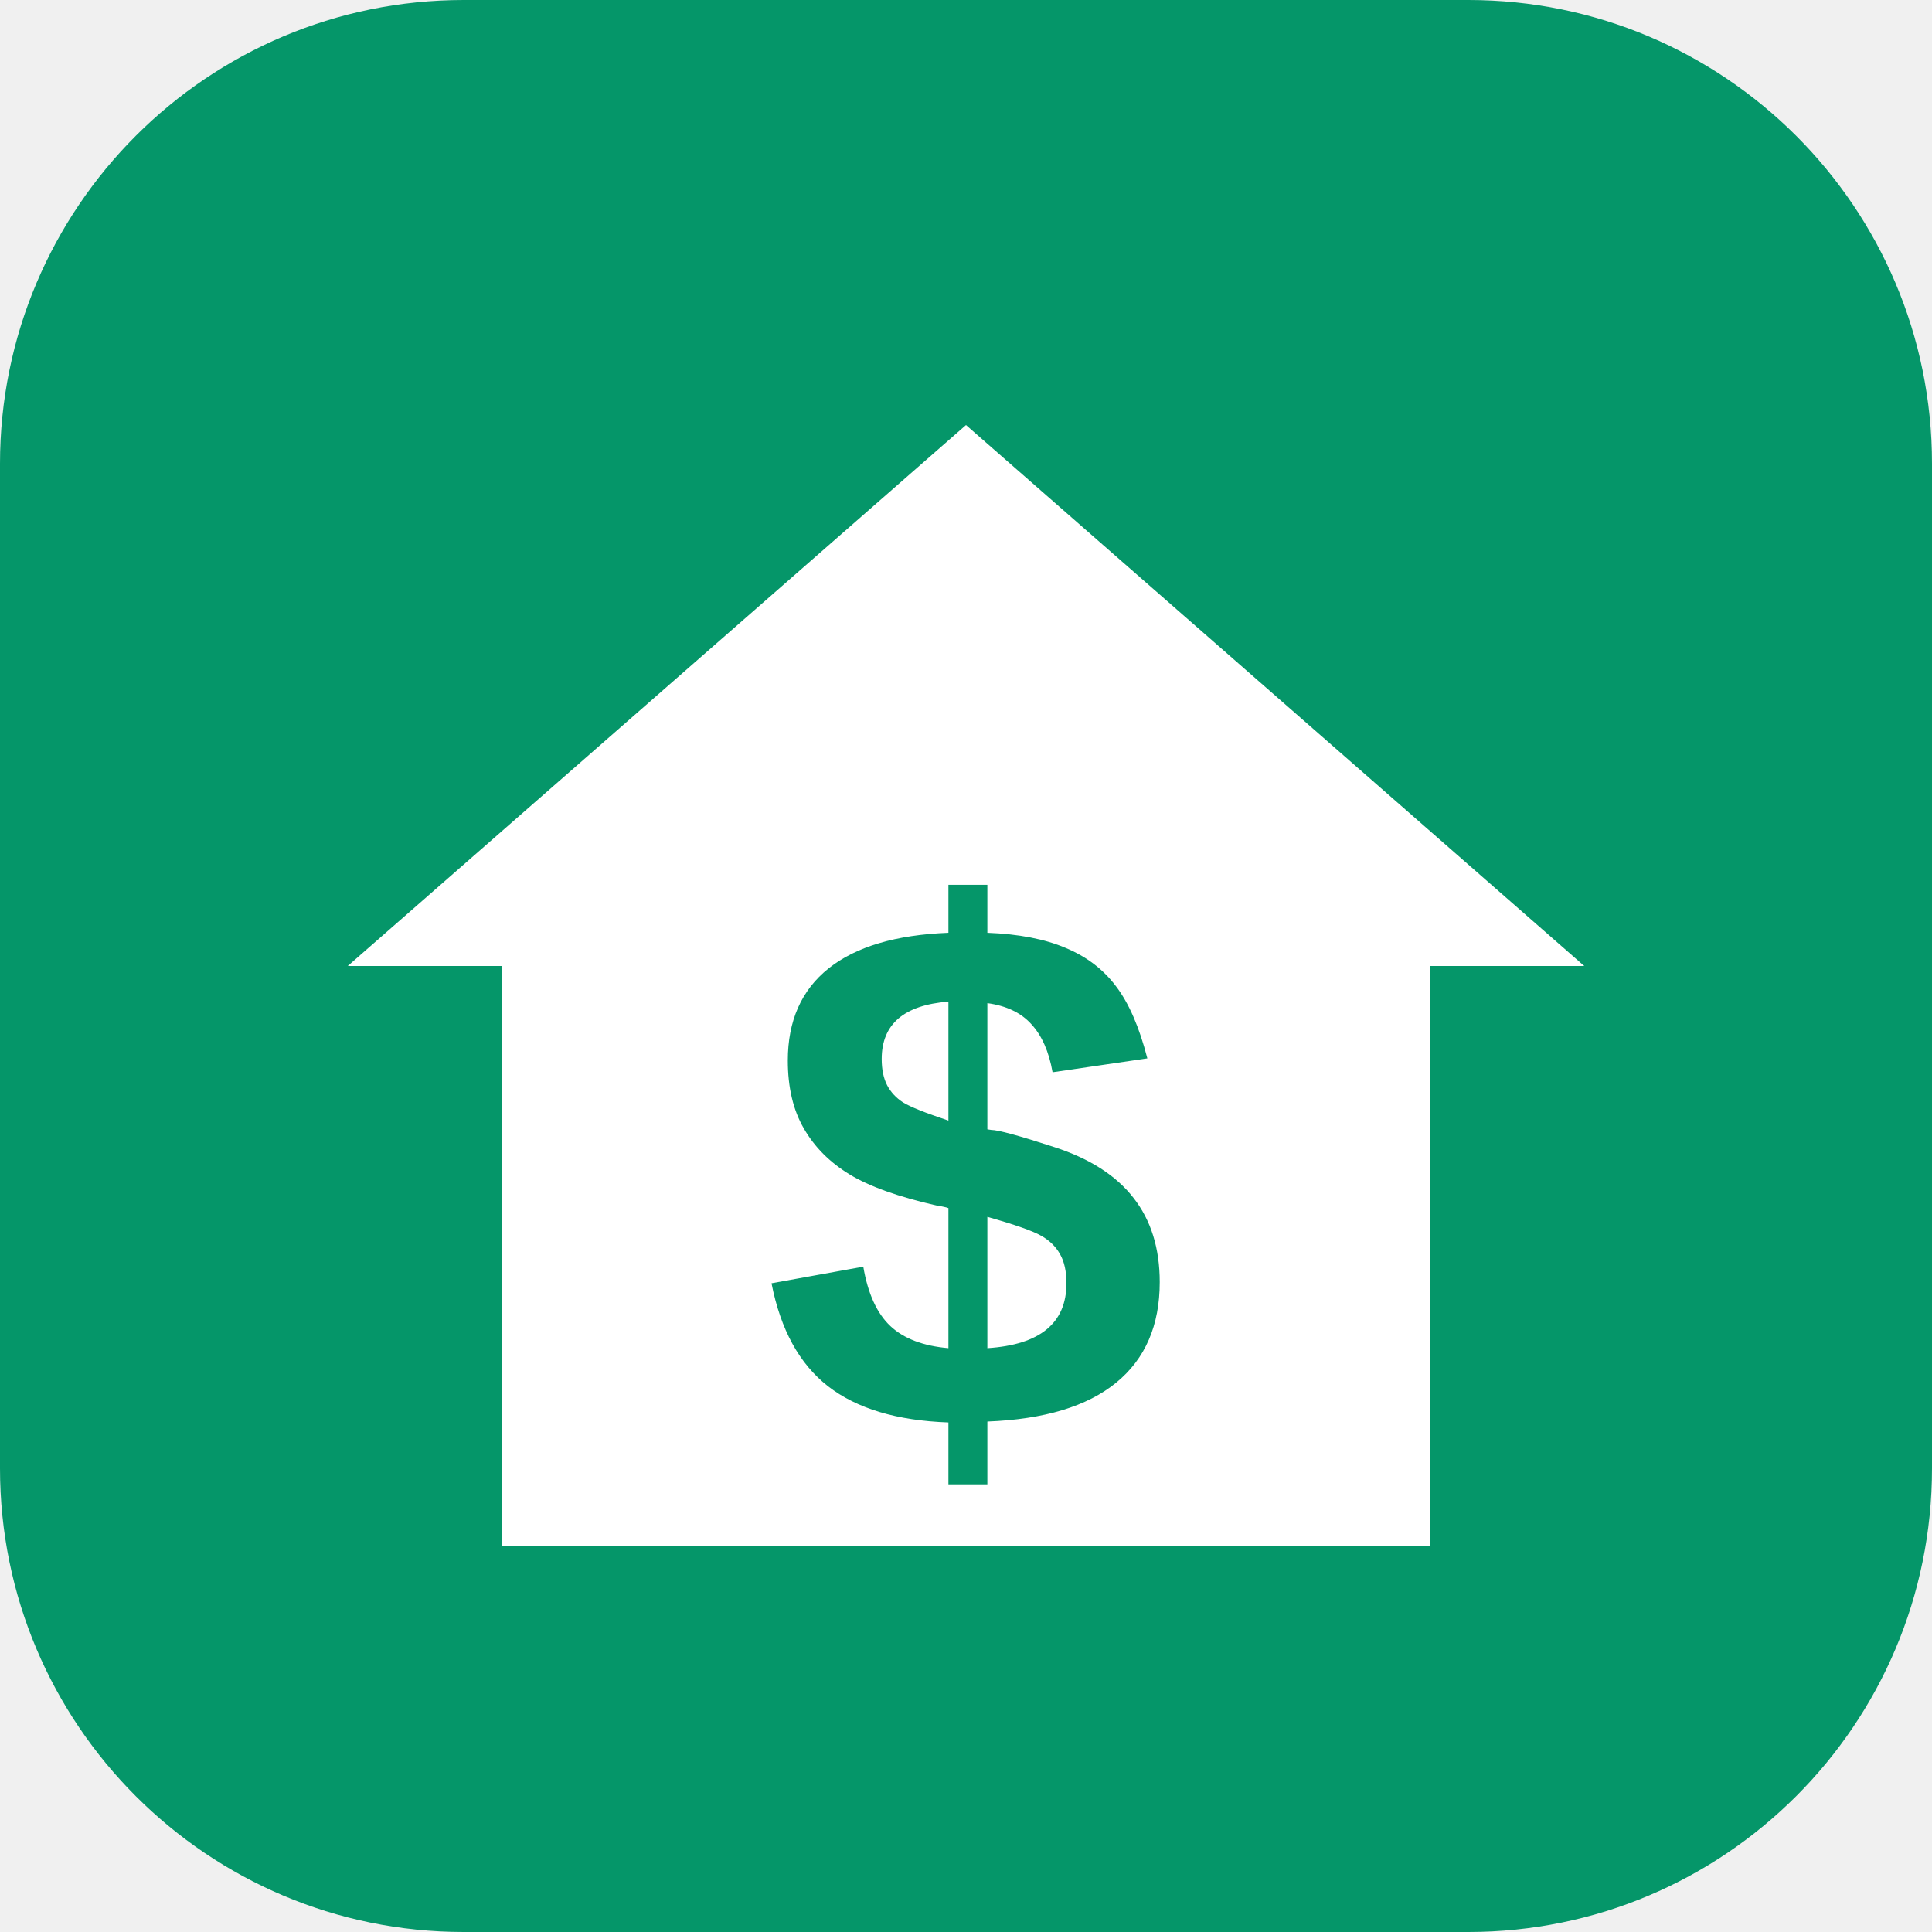
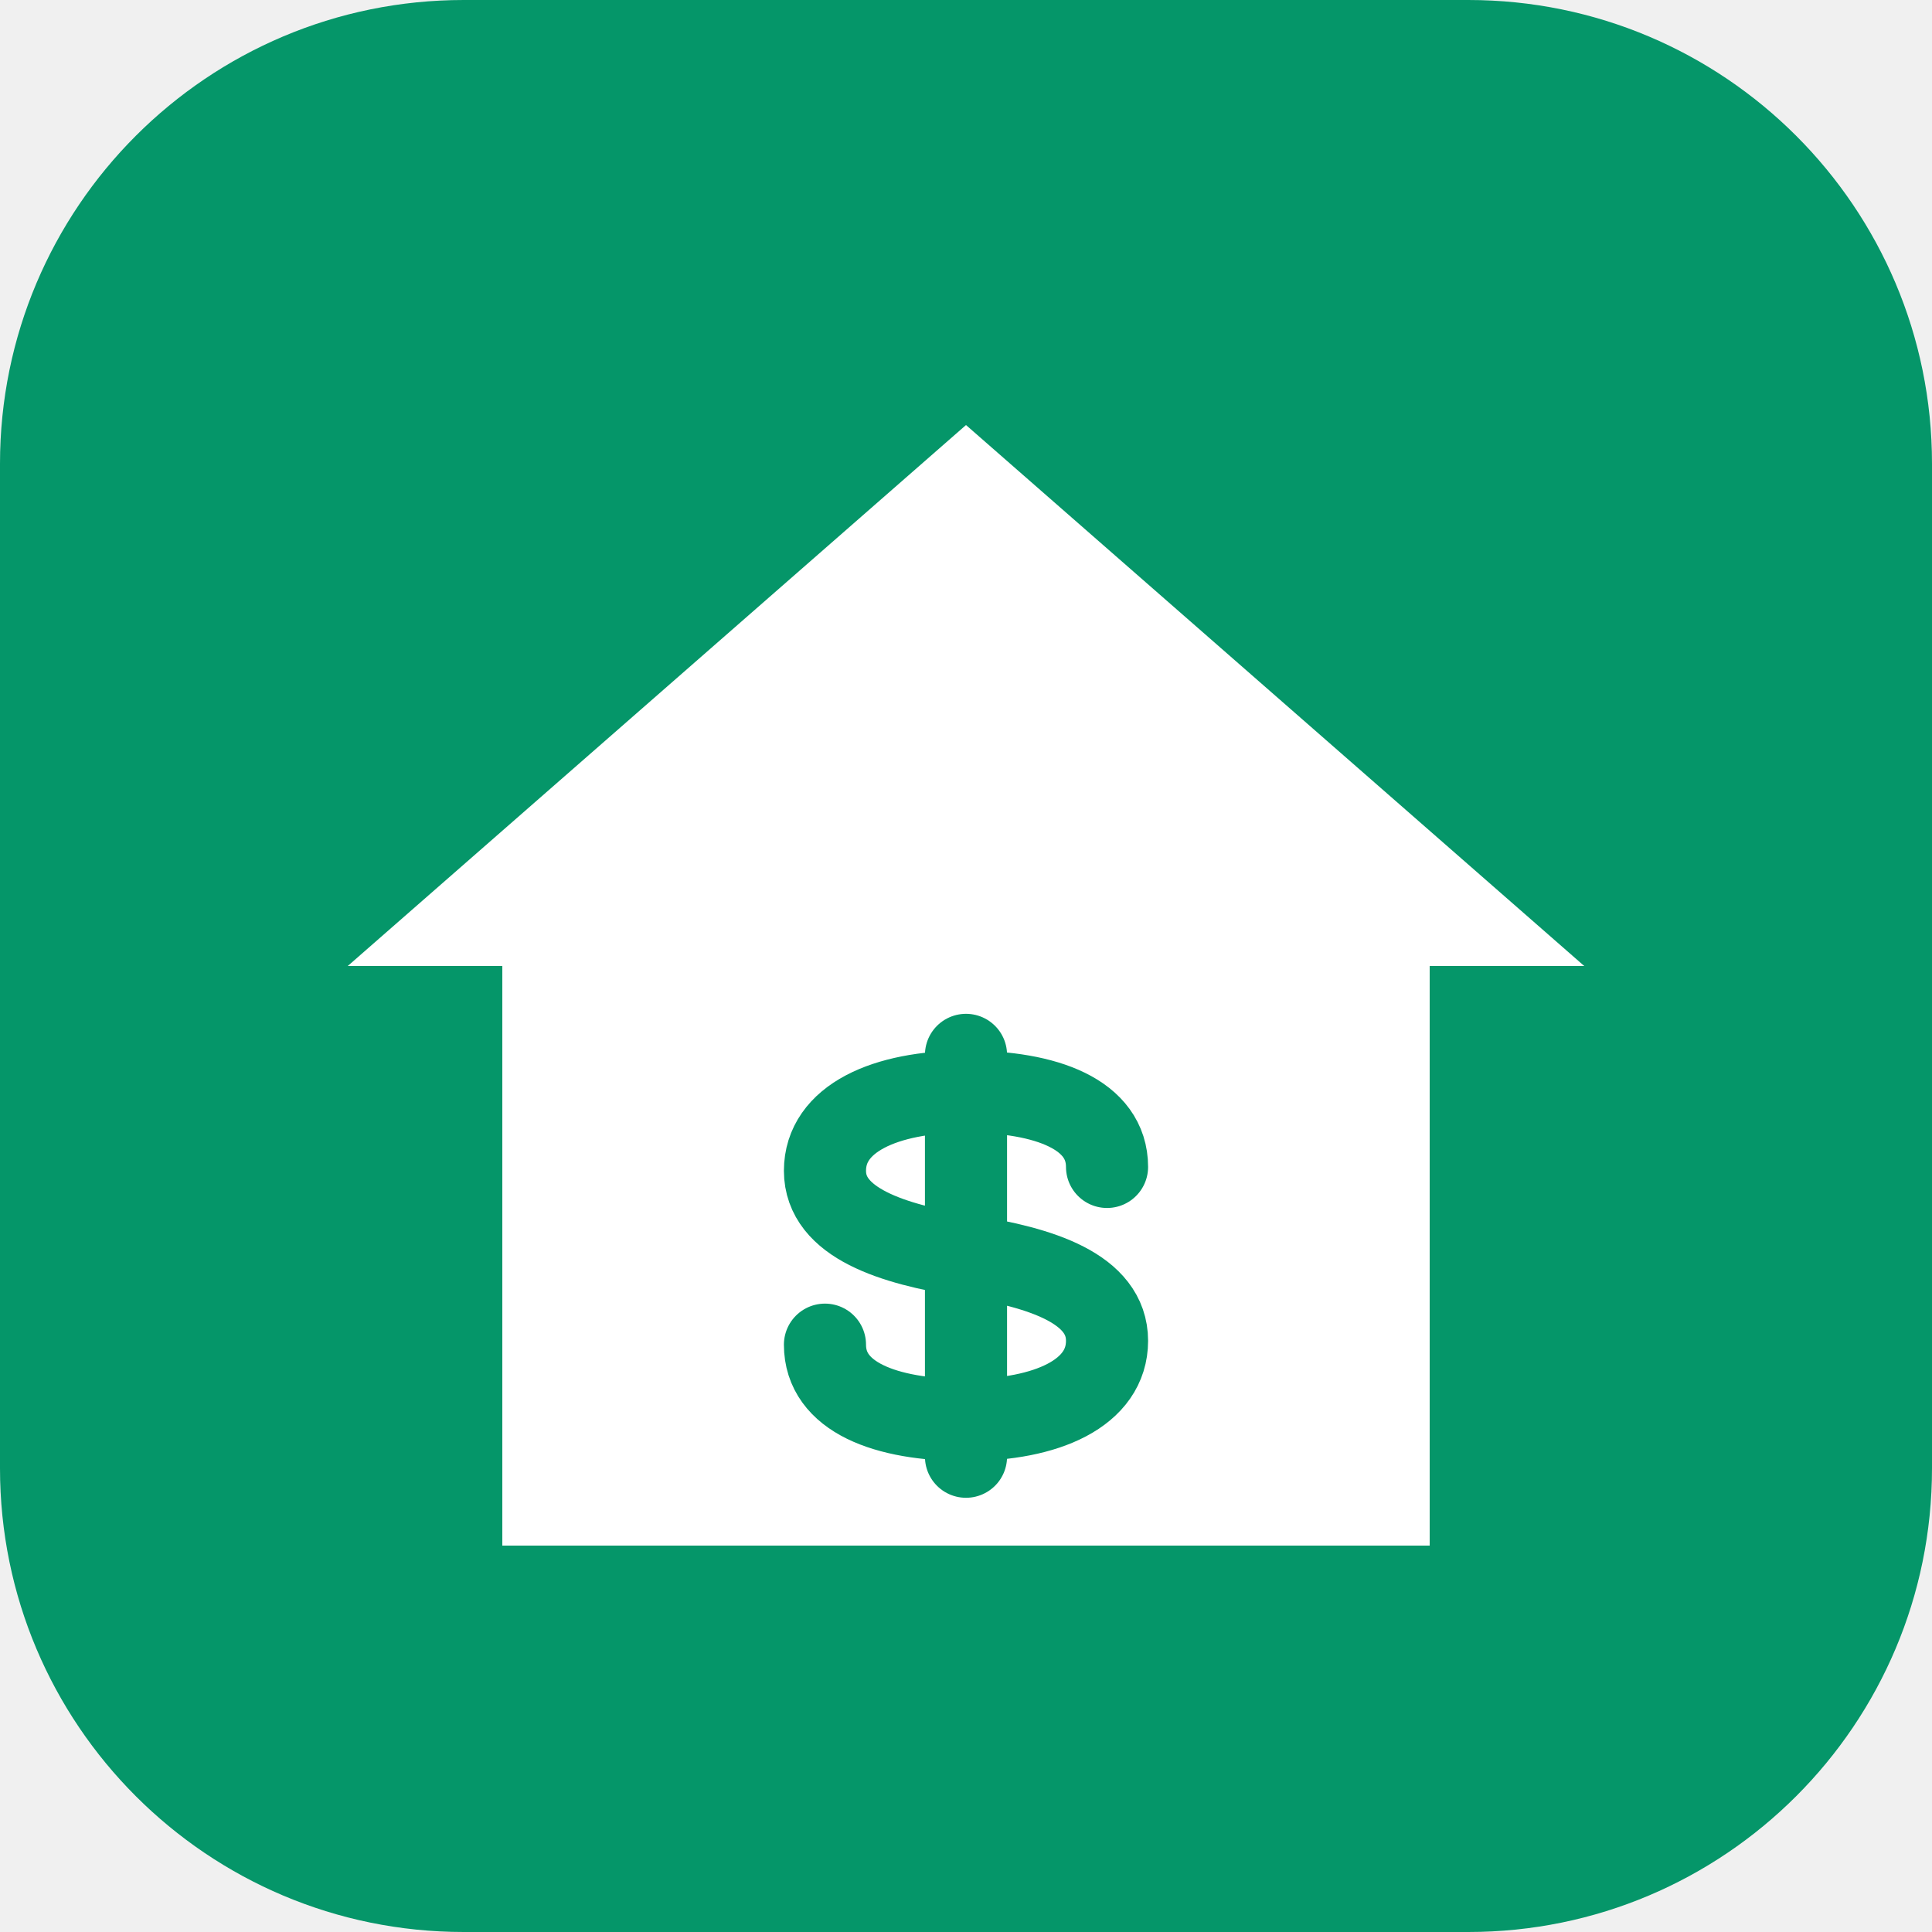
<svg xmlns="http://www.w3.org/2000/svg" viewBox="0 0 100 100">
  <rect width="100" height="100" rx="24" fill="#059669" />
  <path d="M50 22 L82 50 H74 V80 H26 V50 H18 Z" fill="#ffffff" />
-   <text x="50" y="74" text-anchor="middle" font-family="Arial, Helvetica, sans-serif" font-size="38" font-weight="bold" fill="#059669">$</text>
+   <path d="M57.3 60.4 C57.3 57.7 54.2 56.5 50 56.5 C45.8 56.5 42.7 57.9 42.7 60.6 C42.7 63.3 46.2 64.4 50 65 C53.9 65.6 57.3 66.7 57.3 69.4 C57.3 72.1 54.2 73.5 50 73.5 C45.8 73.5 42.7 72.3 42.7 69.6" fill="none" stroke="#059669" stroke-width="4.25" stroke-linecap="round" />
+   <path d="M50 54.6 V75.4" fill="none" stroke="#059669" stroke-width="4.25" stroke-linecap="round" />
</svg>
